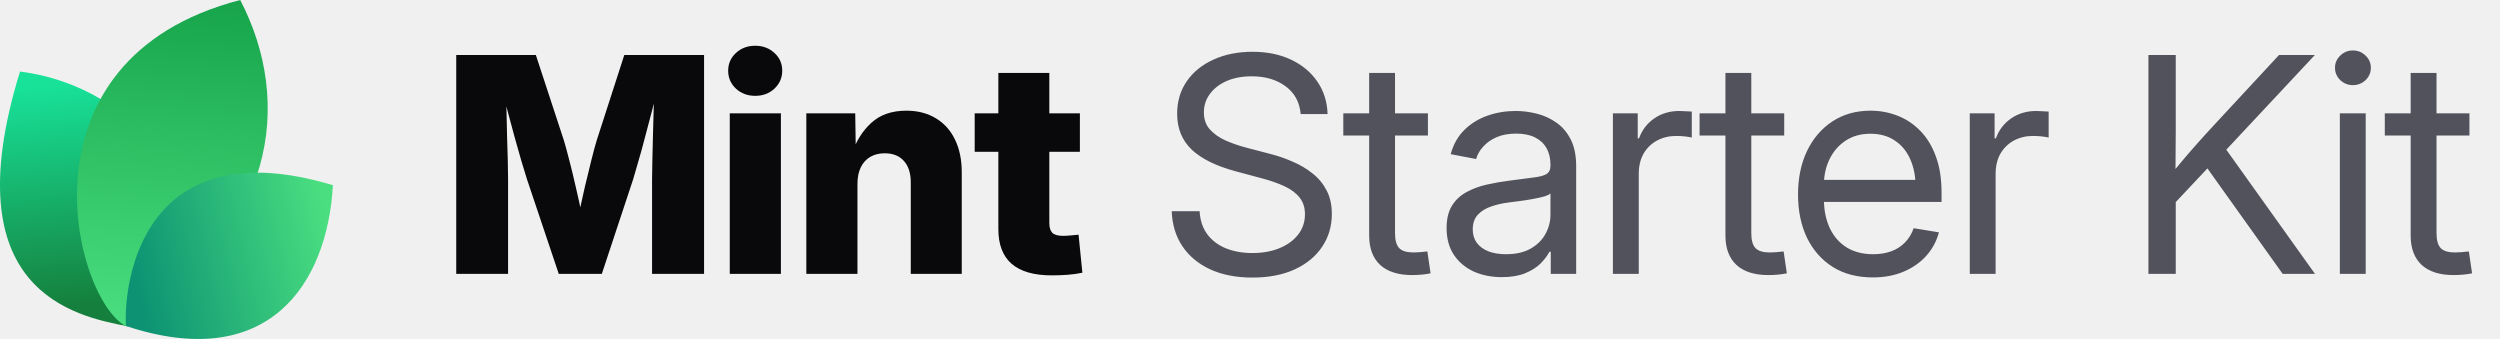
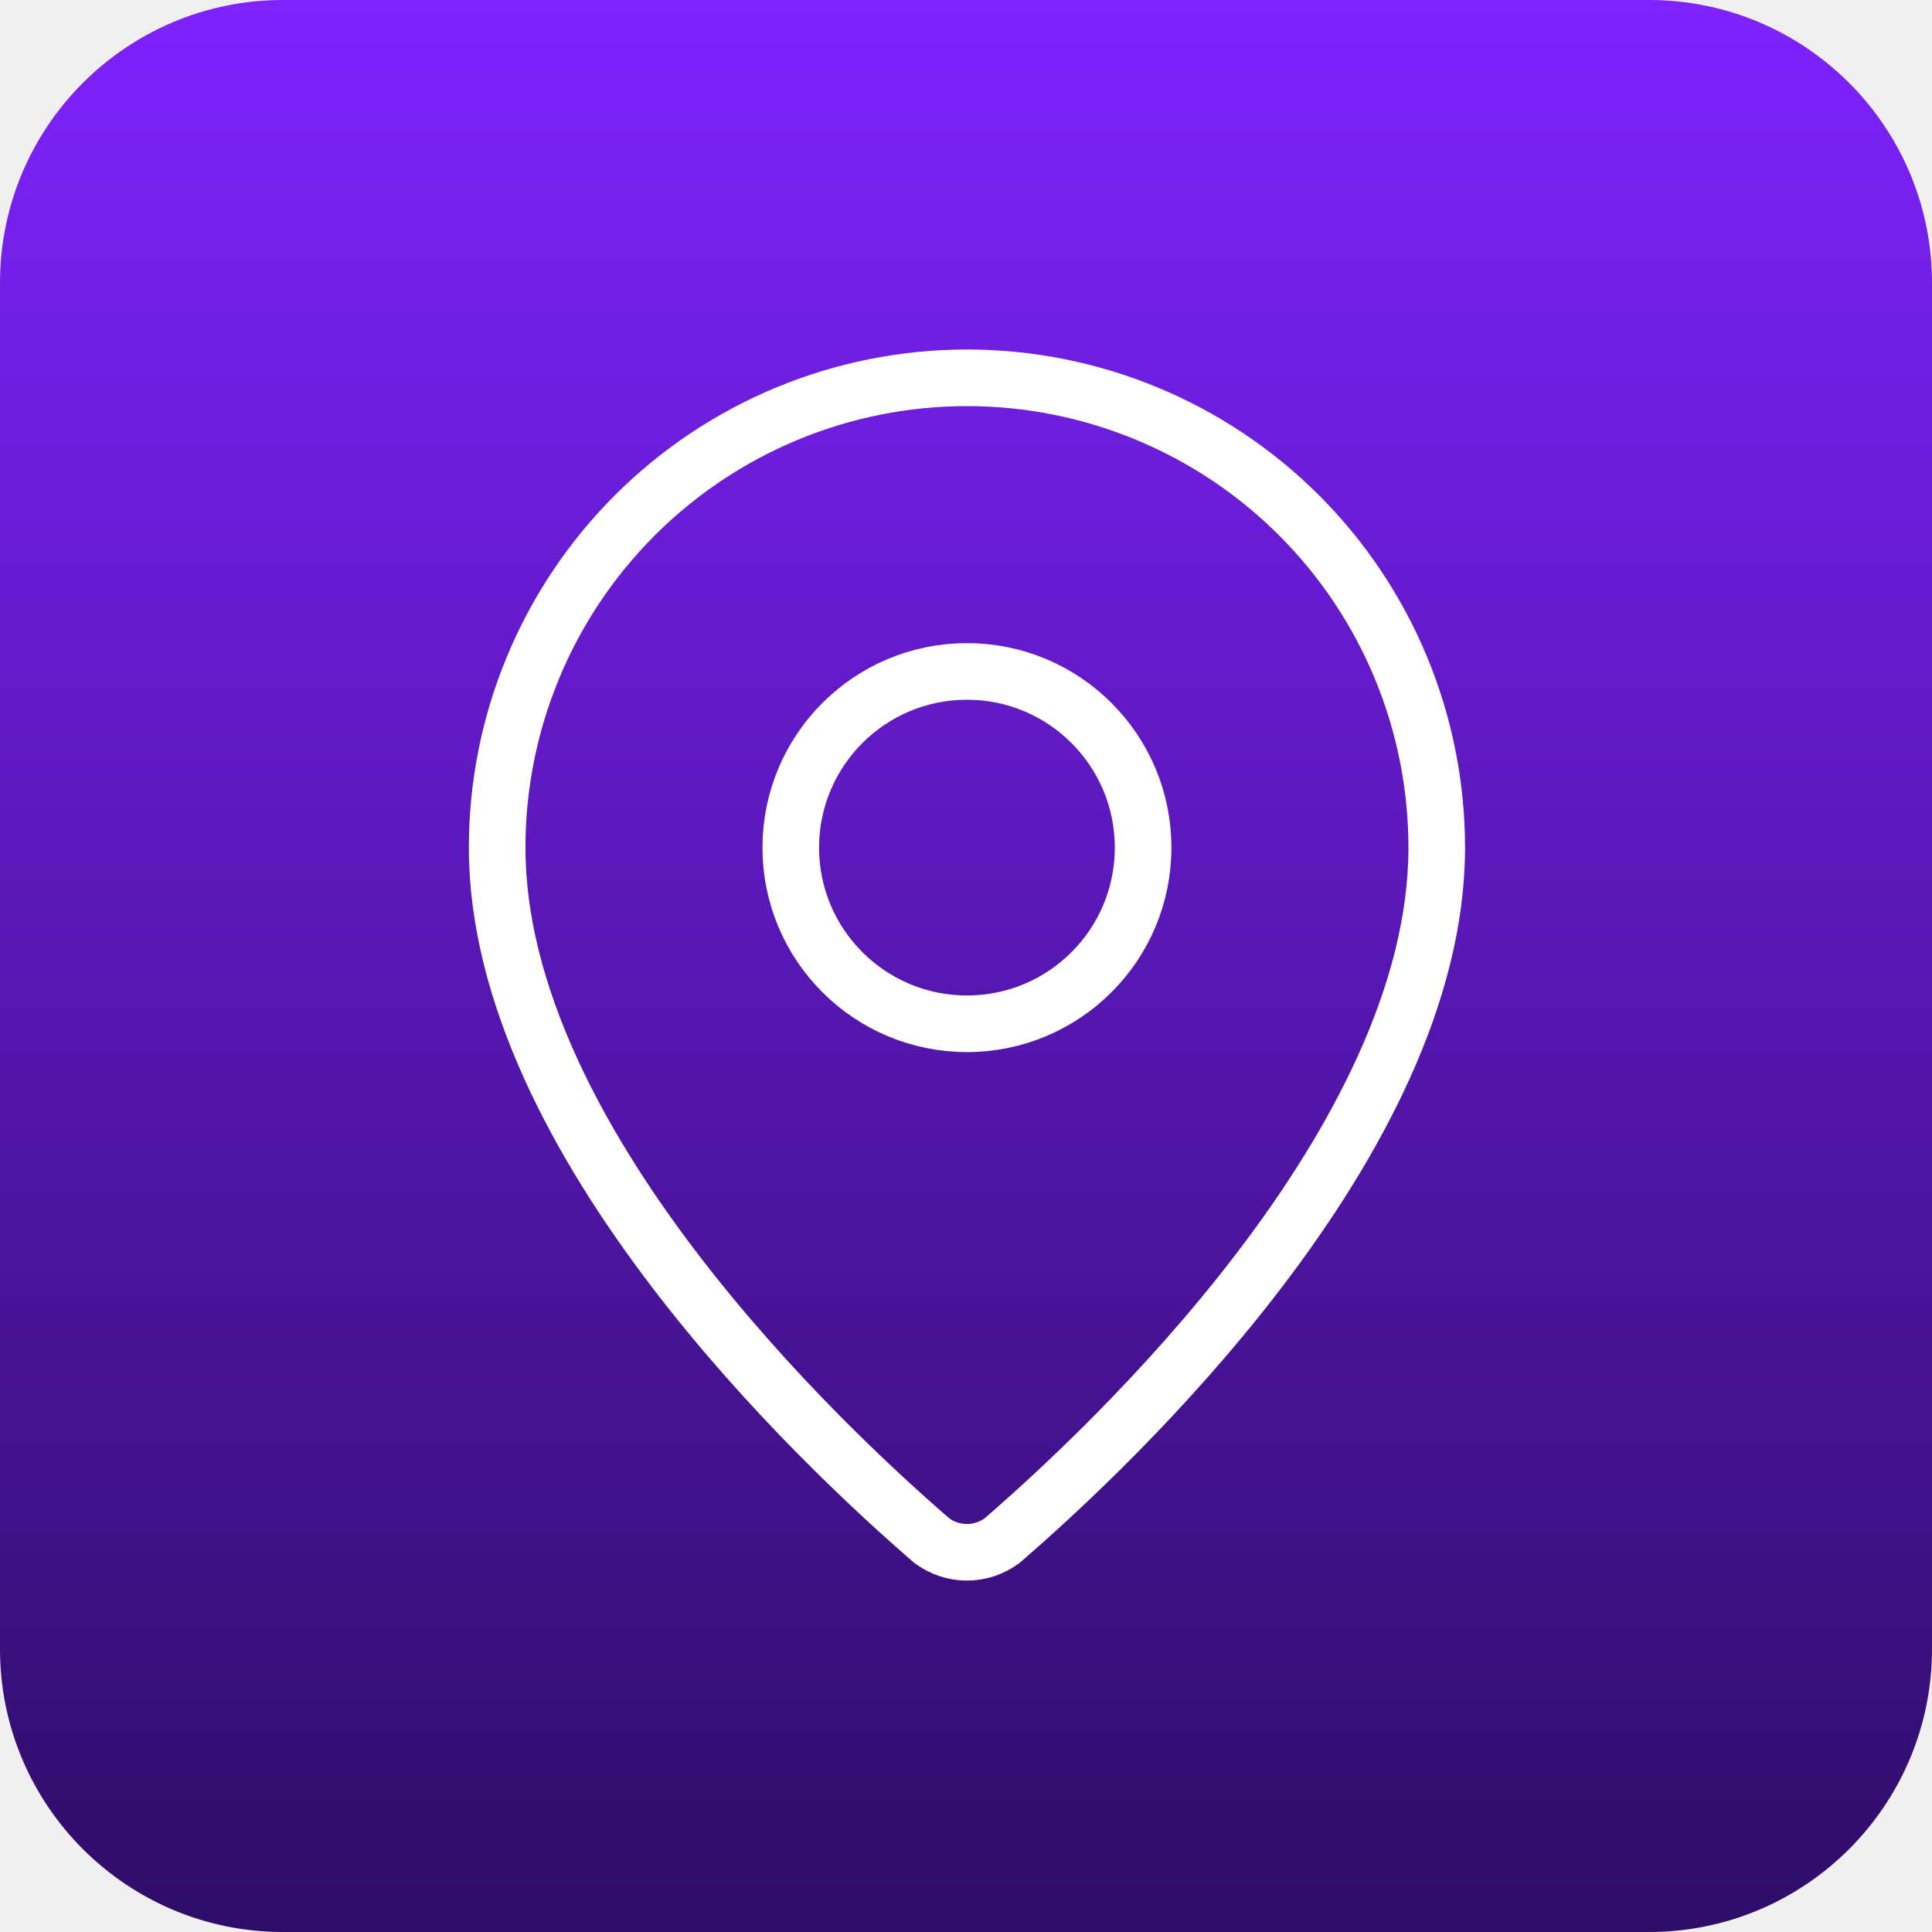
- <svg xmlns="http://www.w3.org/2000/svg" width="177" height="24" viewBox="0 0 177 24" fill="none">
-   <path d="M9.061 23.108C5.268 22.377 -3.391 20.627 1.417 5.064C9.634 6.099 16.973 14.064 9.061 23.108Z" fill="url(#paint0_linear_17557_2020)" />
-   <path d="M8.919 23.094C5.276 21.222 0.784 4.209 17.007 0C20.757 7.193 19.621 16.545 8.919 23.094Z" fill="url(#paint1_linear_17557_2020)" />
-   <path d="M8.914 23.079C8.735 19.882 10.159 9.085 23.57 13.111C23.181 20.123 18.984 26.418 8.914 23.079Z" fill="url(#paint2_linear_17557_2020)" />
-   <path d="M32.301 19.392V3.894H37.938L39.925 9.948C40.036 10.315 40.164 10.787 40.31 11.362C40.462 11.938 40.611 12.552 40.757 13.204C40.91 13.855 41.048 14.483 41.173 15.086C41.305 15.682 41.412 16.192 41.495 16.615H40.695C40.771 16.192 40.871 15.682 40.996 15.086C41.128 14.49 41.267 13.866 41.412 13.214C41.565 12.562 41.714 11.948 41.86 11.373C42.005 10.79 42.133 10.315 42.244 9.948L44.2 3.894H49.848V19.392H46.166V12.704C46.166 12.357 46.173 11.917 46.187 11.383C46.2 10.849 46.214 10.27 46.228 9.646C46.249 9.022 46.266 8.391 46.28 7.753C46.301 7.115 46.311 6.519 46.311 5.964H46.623C46.485 6.561 46.332 7.181 46.166 7.826C45.999 8.471 45.833 9.102 45.666 9.719C45.507 10.336 45.351 10.901 45.198 11.414C45.053 11.928 44.928 12.357 44.824 12.704L42.608 19.392H39.561L37.314 12.704C37.203 12.357 37.072 11.928 36.919 11.414C36.773 10.901 36.614 10.34 36.441 9.729C36.274 9.112 36.104 8.481 35.931 7.836C35.764 7.192 35.608 6.567 35.463 5.964H35.827C35.834 6.512 35.844 7.105 35.858 7.743C35.872 8.374 35.886 9.005 35.9 9.636C35.92 10.26 35.938 10.839 35.952 11.373C35.965 11.907 35.972 12.351 35.972 12.704V19.392H32.301ZM51.668 19.392V8.024H55.288V19.392H51.668ZM53.468 6.786C52.927 6.786 52.473 6.616 52.105 6.276C51.738 5.93 51.554 5.507 51.554 5.007C51.554 4.508 51.738 4.088 52.105 3.749C52.473 3.409 52.927 3.239 53.468 3.239C54.009 3.239 54.463 3.409 54.83 3.749C55.198 4.082 55.382 4.501 55.382 5.007C55.382 5.507 55.198 5.93 54.83 6.276C54.463 6.616 54.009 6.786 53.468 6.786ZM60.708 13.027V19.392H57.088V8.024H60.551L60.593 10.967H60.281C60.593 10.024 61.061 9.268 61.685 8.7C62.309 8.124 63.138 7.836 64.171 7.836C64.975 7.836 65.672 8.017 66.262 8.377C66.851 8.731 67.302 9.234 67.614 9.885C67.933 10.537 68.092 11.307 68.092 12.194V19.392H64.483V12.912C64.483 12.26 64.32 11.754 63.994 11.394C63.675 11.033 63.221 10.853 62.632 10.853C62.25 10.853 61.914 10.936 61.623 11.102C61.332 11.269 61.106 11.515 60.947 11.841C60.787 12.16 60.708 12.555 60.708 13.027ZM76.456 8.024V10.749H69.008V8.024H76.456ZM70.683 5.163H74.292V15.783C74.292 16.102 74.361 16.334 74.5 16.48C74.646 16.625 74.899 16.698 75.259 16.698C75.405 16.698 75.596 16.688 75.831 16.667C76.074 16.646 76.251 16.629 76.362 16.615L76.632 19.309C76.313 19.378 75.963 19.427 75.582 19.455C75.207 19.482 74.836 19.496 74.469 19.496C73.2 19.496 72.25 19.222 71.619 18.674C70.995 18.127 70.683 17.308 70.683 16.22V5.163Z" fill="#09090B" />
-   <path d="M88.667 19.652C87.523 19.652 86.528 19.458 85.682 19.07C84.843 18.681 84.188 18.137 83.716 17.437C83.245 16.736 82.992 15.908 82.957 14.951H84.933C84.968 15.596 85.148 16.14 85.474 16.584C85.8 17.021 86.24 17.354 86.795 17.582C87.35 17.804 87.974 17.915 88.667 17.915C89.388 17.915 90.026 17.801 90.581 17.572C91.143 17.343 91.583 17.024 91.902 16.615C92.228 16.199 92.391 15.717 92.391 15.169C92.391 14.698 92.266 14.306 92.017 13.994C91.767 13.675 91.413 13.408 90.956 13.193C90.498 12.978 89.954 12.787 89.323 12.621L87.502 12.132C86.123 11.765 85.082 11.255 84.382 10.603C83.689 9.944 83.342 9.095 83.342 8.055C83.342 7.174 83.571 6.404 84.028 5.746C84.486 5.087 85.117 4.577 85.921 4.217C86.726 3.849 87.645 3.666 88.678 3.666C89.718 3.666 90.63 3.853 91.413 4.227C92.204 4.602 92.824 5.122 93.275 5.787C93.726 6.446 93.965 7.209 93.993 8.076H92.089C92.013 7.23 91.656 6.574 91.018 6.11C90.387 5.638 89.586 5.403 88.615 5.403C87.95 5.403 87.36 5.513 86.847 5.735C86.341 5.957 85.946 6.262 85.661 6.651C85.377 7.032 85.235 7.469 85.235 7.961C85.235 8.447 85.377 8.849 85.661 9.168C85.946 9.48 86.317 9.74 86.774 9.948C87.232 10.149 87.724 10.319 88.251 10.457L89.884 10.884C90.439 11.023 90.977 11.206 91.496 11.435C92.023 11.657 92.495 11.934 92.911 12.267C93.334 12.593 93.67 12.995 93.92 13.474C94.17 13.945 94.294 14.504 94.294 15.149C94.294 16.015 94.066 16.788 93.608 17.468C93.157 18.148 92.512 18.681 91.673 19.07C90.834 19.458 89.832 19.652 88.667 19.652ZM101.097 8.024V9.594H95.106V8.024H101.097ZM96.937 5.163H98.767V16.521C98.767 17 98.865 17.347 99.059 17.562C99.26 17.77 99.6 17.874 100.078 17.874C100.21 17.874 100.366 17.867 100.546 17.853C100.733 17.832 100.903 17.815 101.056 17.801L101.285 19.351C101.097 19.392 100.886 19.423 100.65 19.444C100.414 19.465 100.189 19.475 99.974 19.475C98.996 19.475 98.244 19.236 97.717 18.758C97.197 18.272 96.937 17.579 96.937 16.677V5.163ZM106.33 19.621C105.595 19.621 104.932 19.489 104.343 19.226C103.754 18.955 103.285 18.564 102.939 18.05C102.592 17.53 102.419 16.896 102.419 16.147C102.419 15.495 102.547 14.965 102.804 14.556C103.06 14.146 103.403 13.828 103.833 13.599C104.263 13.363 104.742 13.186 105.269 13.068C105.796 12.95 106.333 12.857 106.881 12.787C107.574 12.69 108.132 12.617 108.555 12.569C108.978 12.52 109.287 12.441 109.481 12.33C109.675 12.212 109.772 12.014 109.772 11.737V11.654C109.772 11.203 109.679 10.815 109.492 10.489C109.311 10.163 109.041 9.91 108.68 9.729C108.32 9.549 107.872 9.459 107.338 9.459C106.805 9.459 106.34 9.546 105.945 9.719C105.556 9.892 105.241 10.118 104.998 10.395C104.755 10.665 104.593 10.953 104.509 11.258L102.71 10.915C102.897 10.222 103.22 9.65 103.677 9.199C104.135 8.748 104.679 8.412 105.31 8.19C105.941 7.968 106.607 7.857 107.307 7.857C107.8 7.857 108.295 7.92 108.795 8.044C109.301 8.169 109.765 8.381 110.188 8.679C110.611 8.97 110.951 9.369 111.208 9.875C111.464 10.374 111.593 11.005 111.593 11.768V19.392H109.793V17.822H109.7C109.568 18.085 109.363 18.359 109.086 18.643C108.809 18.921 108.444 19.153 107.994 19.34C107.543 19.527 106.988 19.621 106.33 19.621ZM106.621 17.998C107.321 17.998 107.904 17.867 108.368 17.603C108.84 17.333 109.19 16.986 109.419 16.563C109.654 16.133 109.772 15.682 109.772 15.211V13.692C109.703 13.769 109.554 13.841 109.325 13.911C109.096 13.973 108.829 14.032 108.524 14.088C108.226 14.143 107.921 14.192 107.609 14.233C107.304 14.275 107.033 14.309 106.798 14.337C106.354 14.393 105.938 14.49 105.549 14.628C105.168 14.76 104.86 14.954 104.624 15.211C104.388 15.467 104.27 15.811 104.27 16.241C104.27 16.615 104.367 16.934 104.561 17.198C104.762 17.461 105.04 17.662 105.393 17.801C105.747 17.933 106.156 17.998 106.621 17.998ZM114.193 19.392V8.024H115.951V9.792H116.045C116.253 9.209 116.61 8.741 117.116 8.388C117.622 8.034 118.219 7.857 118.905 7.857C119.058 7.857 119.217 7.864 119.384 7.878C119.55 7.885 119.682 7.892 119.779 7.899V9.74C119.716 9.719 119.578 9.695 119.363 9.667C119.155 9.639 118.922 9.625 118.666 9.625C118.174 9.625 117.726 9.733 117.324 9.948C116.922 10.163 116.603 10.471 116.367 10.874C116.138 11.276 116.024 11.758 116.024 12.319V19.392H114.193ZM126.322 8.024V9.594H120.33V8.024H126.322ZM122.161 5.163H123.992V16.521C123.992 17 124.089 17.347 124.283 17.562C124.484 17.77 124.824 17.874 125.302 17.874C125.434 17.874 125.59 17.867 125.77 17.853C125.958 17.832 126.127 17.815 126.28 17.801L126.509 19.351C126.322 19.392 126.11 19.423 125.874 19.444C125.639 19.465 125.413 19.475 125.198 19.475C124.221 19.475 123.468 19.236 122.941 18.758C122.421 18.272 122.161 17.579 122.161 16.677V5.163ZM132.604 19.642C131.502 19.642 130.555 19.396 129.765 18.903C128.974 18.404 128.364 17.714 127.934 16.834C127.511 15.946 127.3 14.927 127.3 13.775C127.3 12.611 127.511 11.584 127.934 10.697C128.364 9.802 128.964 9.102 129.734 8.596C130.51 8.089 131.408 7.836 132.428 7.836C133.1 7.836 133.738 7.954 134.341 8.19C134.952 8.426 135.489 8.783 135.954 9.261C136.425 9.74 136.793 10.343 137.056 11.071C137.327 11.792 137.462 12.645 137.462 13.63V14.296H128.433V12.735H136.463L135.631 13.297C135.631 12.541 135.506 11.876 135.257 11.3C135.007 10.725 134.643 10.277 134.165 9.958C133.686 9.632 133.107 9.469 132.428 9.469C131.748 9.469 131.162 9.632 130.67 9.958C130.177 10.284 129.796 10.725 129.526 11.279C129.262 11.827 129.13 12.441 129.13 13.12V14.046C129.13 14.864 129.273 15.572 129.557 16.168C129.841 16.757 130.243 17.211 130.763 17.53C131.283 17.842 131.901 17.998 132.615 17.998C133.093 17.998 133.523 17.929 133.905 17.79C134.293 17.645 134.619 17.433 134.882 17.156C135.153 16.879 135.354 16.546 135.486 16.157L137.275 16.449C137.108 17.08 136.81 17.634 136.38 18.113C135.95 18.591 135.413 18.966 134.768 19.236C134.123 19.507 133.402 19.642 132.604 19.642ZM139.459 19.392V8.024H141.217V9.792H141.311C141.519 9.209 141.876 8.741 142.382 8.388C142.888 8.034 143.485 7.857 144.171 7.857C144.324 7.857 144.483 7.864 144.649 7.878C144.816 7.885 144.948 7.892 145.045 7.899V9.74C144.982 9.719 144.844 9.695 144.629 9.667C144.421 9.639 144.188 9.625 143.932 9.625C143.439 9.625 142.992 9.733 142.59 9.948C142.188 10.163 141.869 10.471 141.633 10.874C141.404 11.276 141.29 11.758 141.29 12.319V19.392H139.459ZM153.429 14.961V12.715C153.783 12.257 154.136 11.82 154.49 11.404C154.844 10.981 155.204 10.565 155.572 10.156C155.939 9.74 156.314 9.327 156.695 8.918L161.355 3.894H163.893L157.277 10.967H157.184L153.429 14.961ZM152.108 19.392V3.894H154.043V9.241L154.022 12.559L154.043 13.505V19.392H152.108ZM161.615 19.392L155.967 11.477L157.173 9.969L163.903 19.392H161.615ZM165.661 19.392V8.024H167.492V19.392H165.661ZM166.587 6.027C166.24 6.027 165.942 5.909 165.692 5.673C165.443 5.43 165.318 5.139 165.318 4.799C165.318 4.459 165.443 4.172 165.692 3.936C165.942 3.693 166.24 3.572 166.587 3.572C166.934 3.572 167.232 3.693 167.482 3.936C167.731 4.172 167.856 4.459 167.856 4.799C167.856 5.139 167.731 5.43 167.482 5.673C167.232 5.909 166.934 6.027 166.587 6.027ZM174.836 8.024V9.594H168.844V8.024H174.836ZM170.675 5.163H172.506V16.521C172.506 17 172.603 17.347 172.797 17.562C172.998 17.77 173.338 17.874 173.816 17.874C173.948 17.874 174.104 17.867 174.284 17.853C174.472 17.832 174.641 17.815 174.794 17.801L175.023 19.351C174.836 19.392 174.624 19.423 174.388 19.444C174.153 19.465 173.927 19.475 173.712 19.475C172.735 19.475 171.982 19.236 171.455 18.758C170.935 18.272 170.675 17.579 170.675 16.677V5.163Z" fill="#52525C" />
+ <svg xmlns="http://www.w3.org/2000/svg" width="1024" height="1024" viewBox="0 0 1024 1024" fill="none">
+   <rect width="1024" height="1024" rx="150" fill="url(#paint0_linear_29_4)" />
+   <path d="M761.5 449.25C761.5 604.657 589.099 766.507 531.206 816.494C525.813 820.549 519.248 822.742 512.5 822.742C505.752 822.742 499.187 820.549 493.794 816.494C435.901 766.507 263.5 604.657 263.5 449.25C263.5 383.211 289.734 319.877 336.43 273.18C383.127 226.484 446.461 200.25 512.5 200.25C578.539 200.25 641.873 226.484 688.57 273.18C735.266 319.877 761.5 383.211 761.5 449.25Z" stroke="white" stroke-width="30" stroke-linecap="round" stroke-linejoin="round" />
+   <path d="M512.5 542.625C564.07 542.625 605.875 500.82 605.875 449.25C605.875 397.68 564.07 355.875 512.5 355.875C460.93 355.875 419.125 397.68 419.125 449.25C419.125 500.82 460.93 542.625 512.5 542.625Z" stroke="white" stroke-width="30" stroke-linecap="round" stroke-linejoin="round" />
  <defs>
-     <linearGradient id="paint0_linear_17557_2020" x1="3.776" y1="5.916" x2="5.232" y2="21.559" gradientUnits="userSpaceOnUse">
-       <stop stop-color="#18E299" />
-       <stop offset="1" stop-color="#15803D" />
-     </linearGradient>
-     <linearGradient id="paint1_linear_17557_2020" x1="12.171" y1="-0.718" x2="10.19" y2="22.983" gradientUnits="userSpaceOnUse">
-       <stop stop-color="#16A34A" />
-       <stop offset="1" stop-color="#4ADE80" />
-     </linearGradient>
-     <linearGradient id="paint2_linear_17557_2020" x1="23.133" y1="15.353" x2="9.338" y2="18.52" gradientUnits="userSpaceOnUse">
-       <stop stop-color="#4ADE80" />
-       <stop offset="1" stop-color="#0D9373" />
+     <linearGradient id="paint0_linear_29_4" x1="512" y1="0" x2="512" y2="1024" gradientUnits="userSpaceOnUse">
+       <stop stop-color="#7F22FE" />
+       <stop offset="1" stop-color="#2F0C68" />
    </linearGradient>
  </defs>
</svg>
